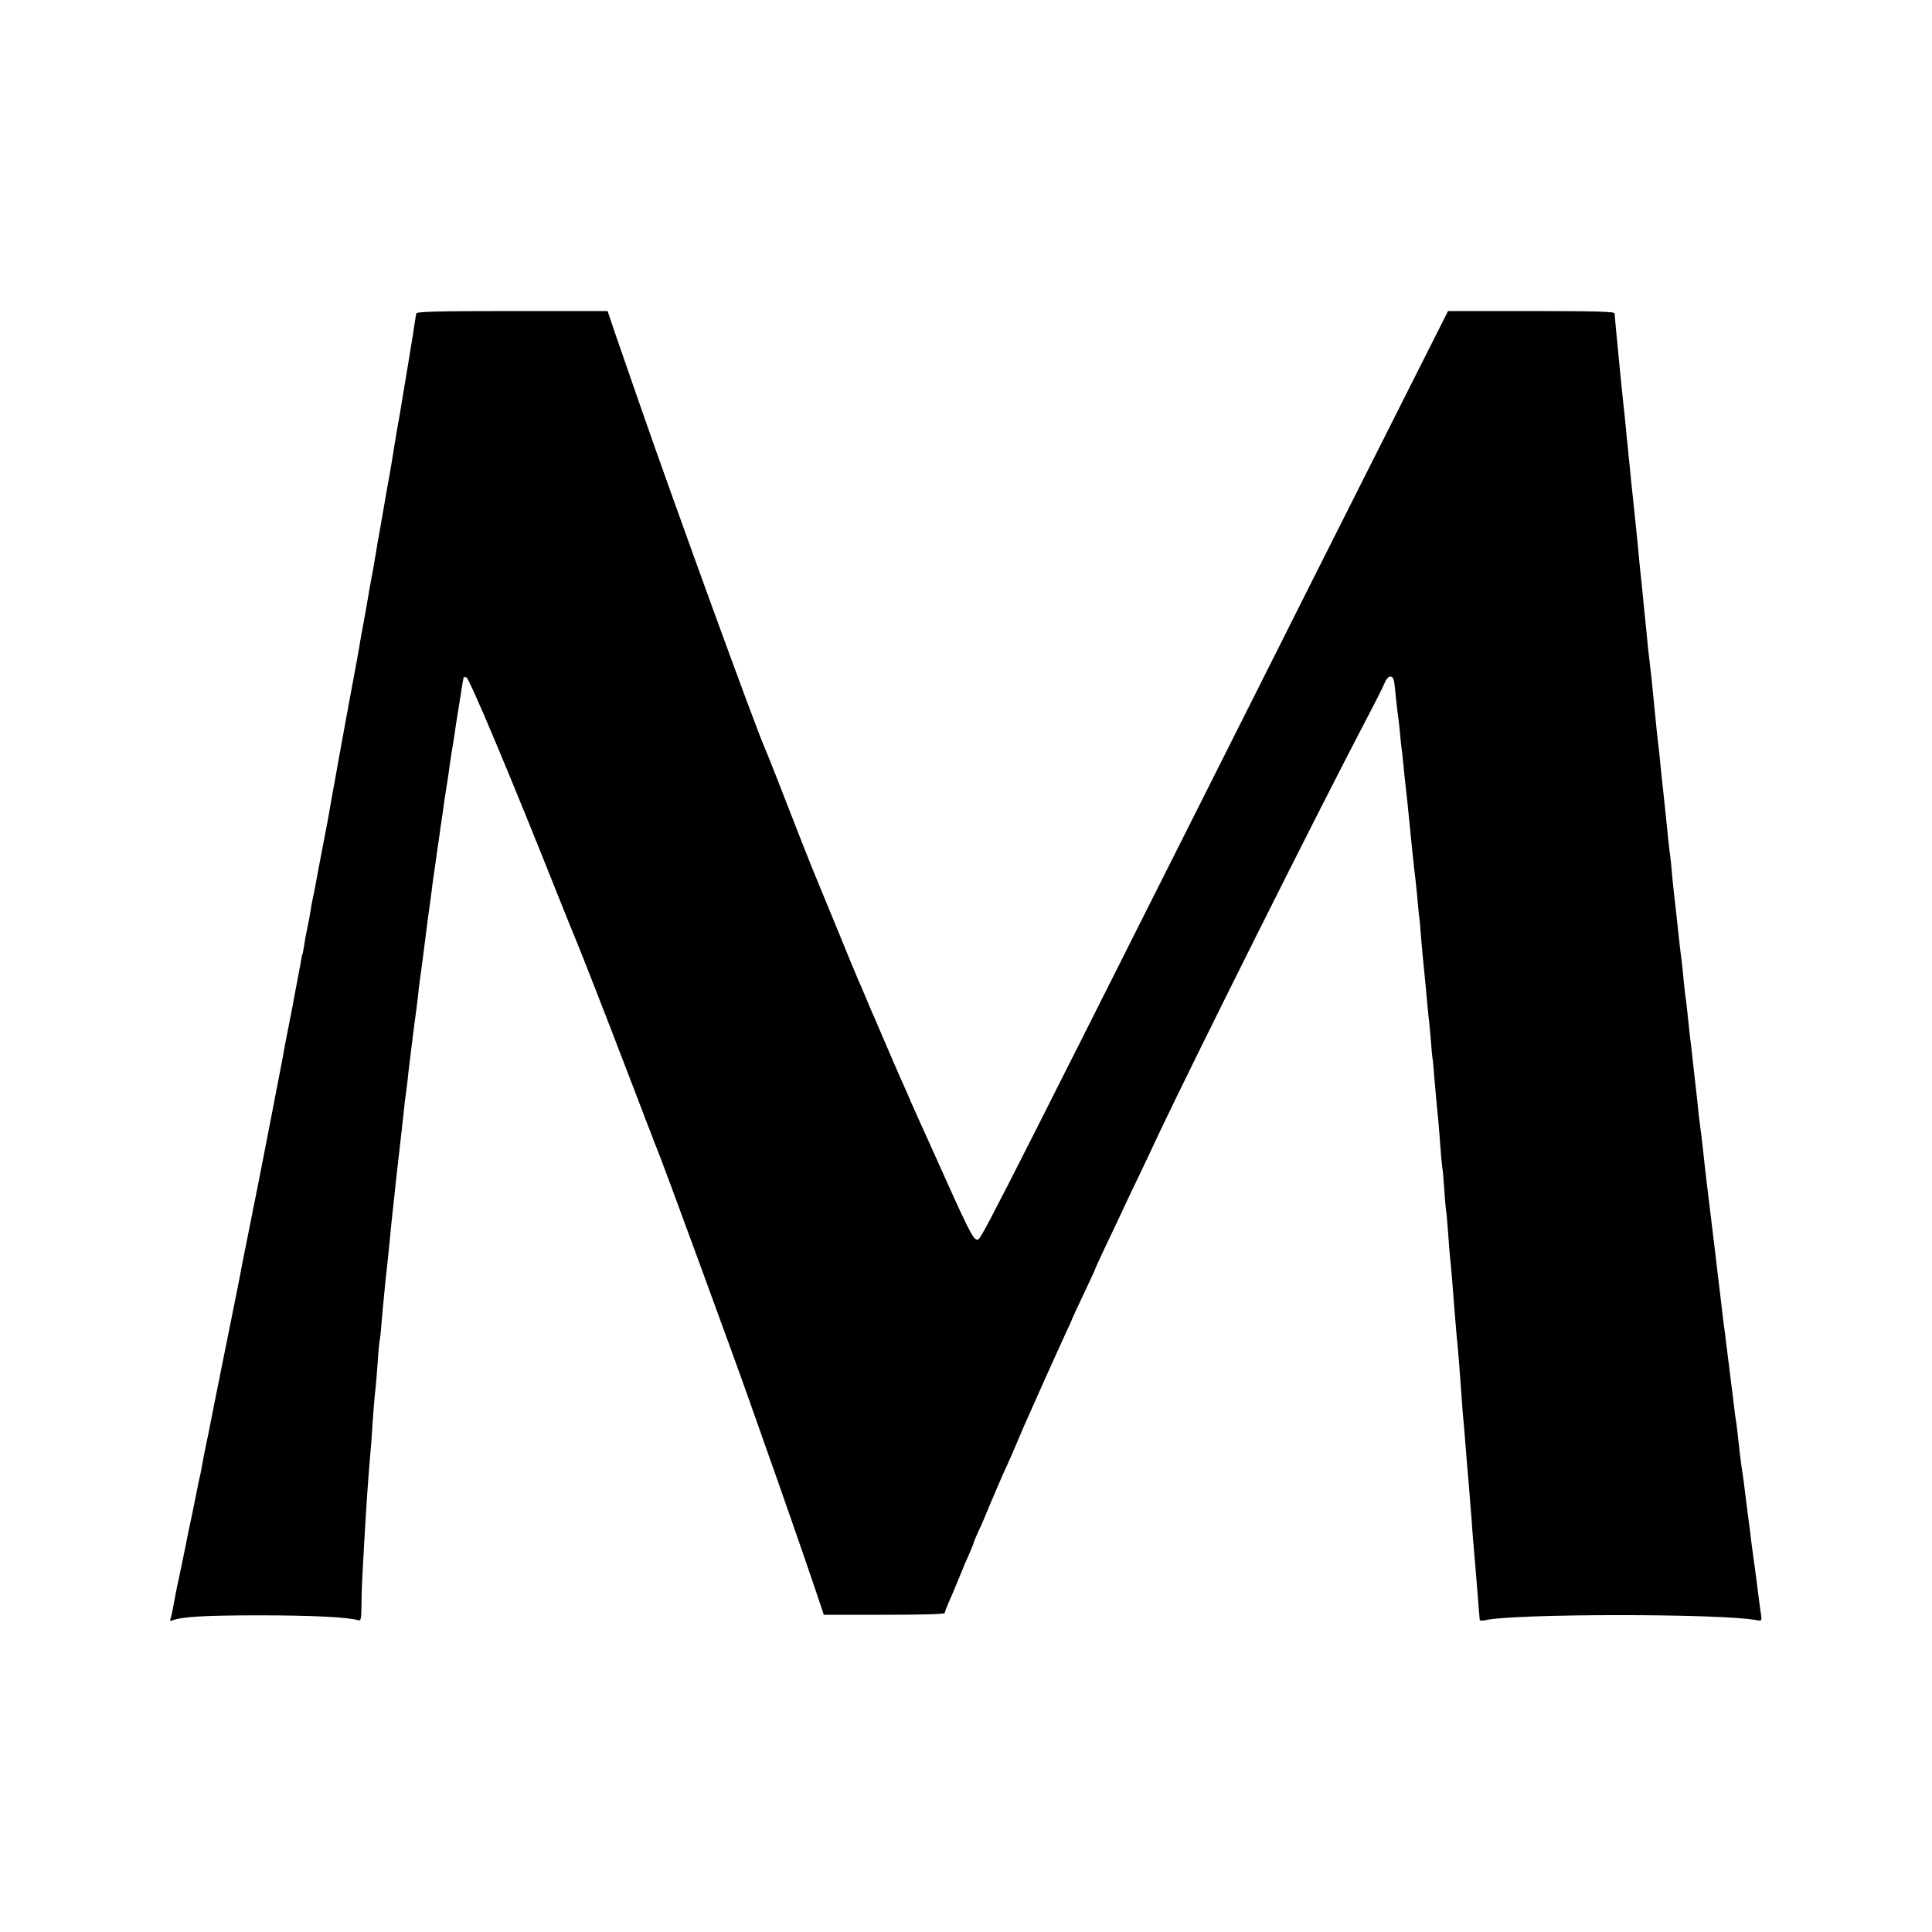
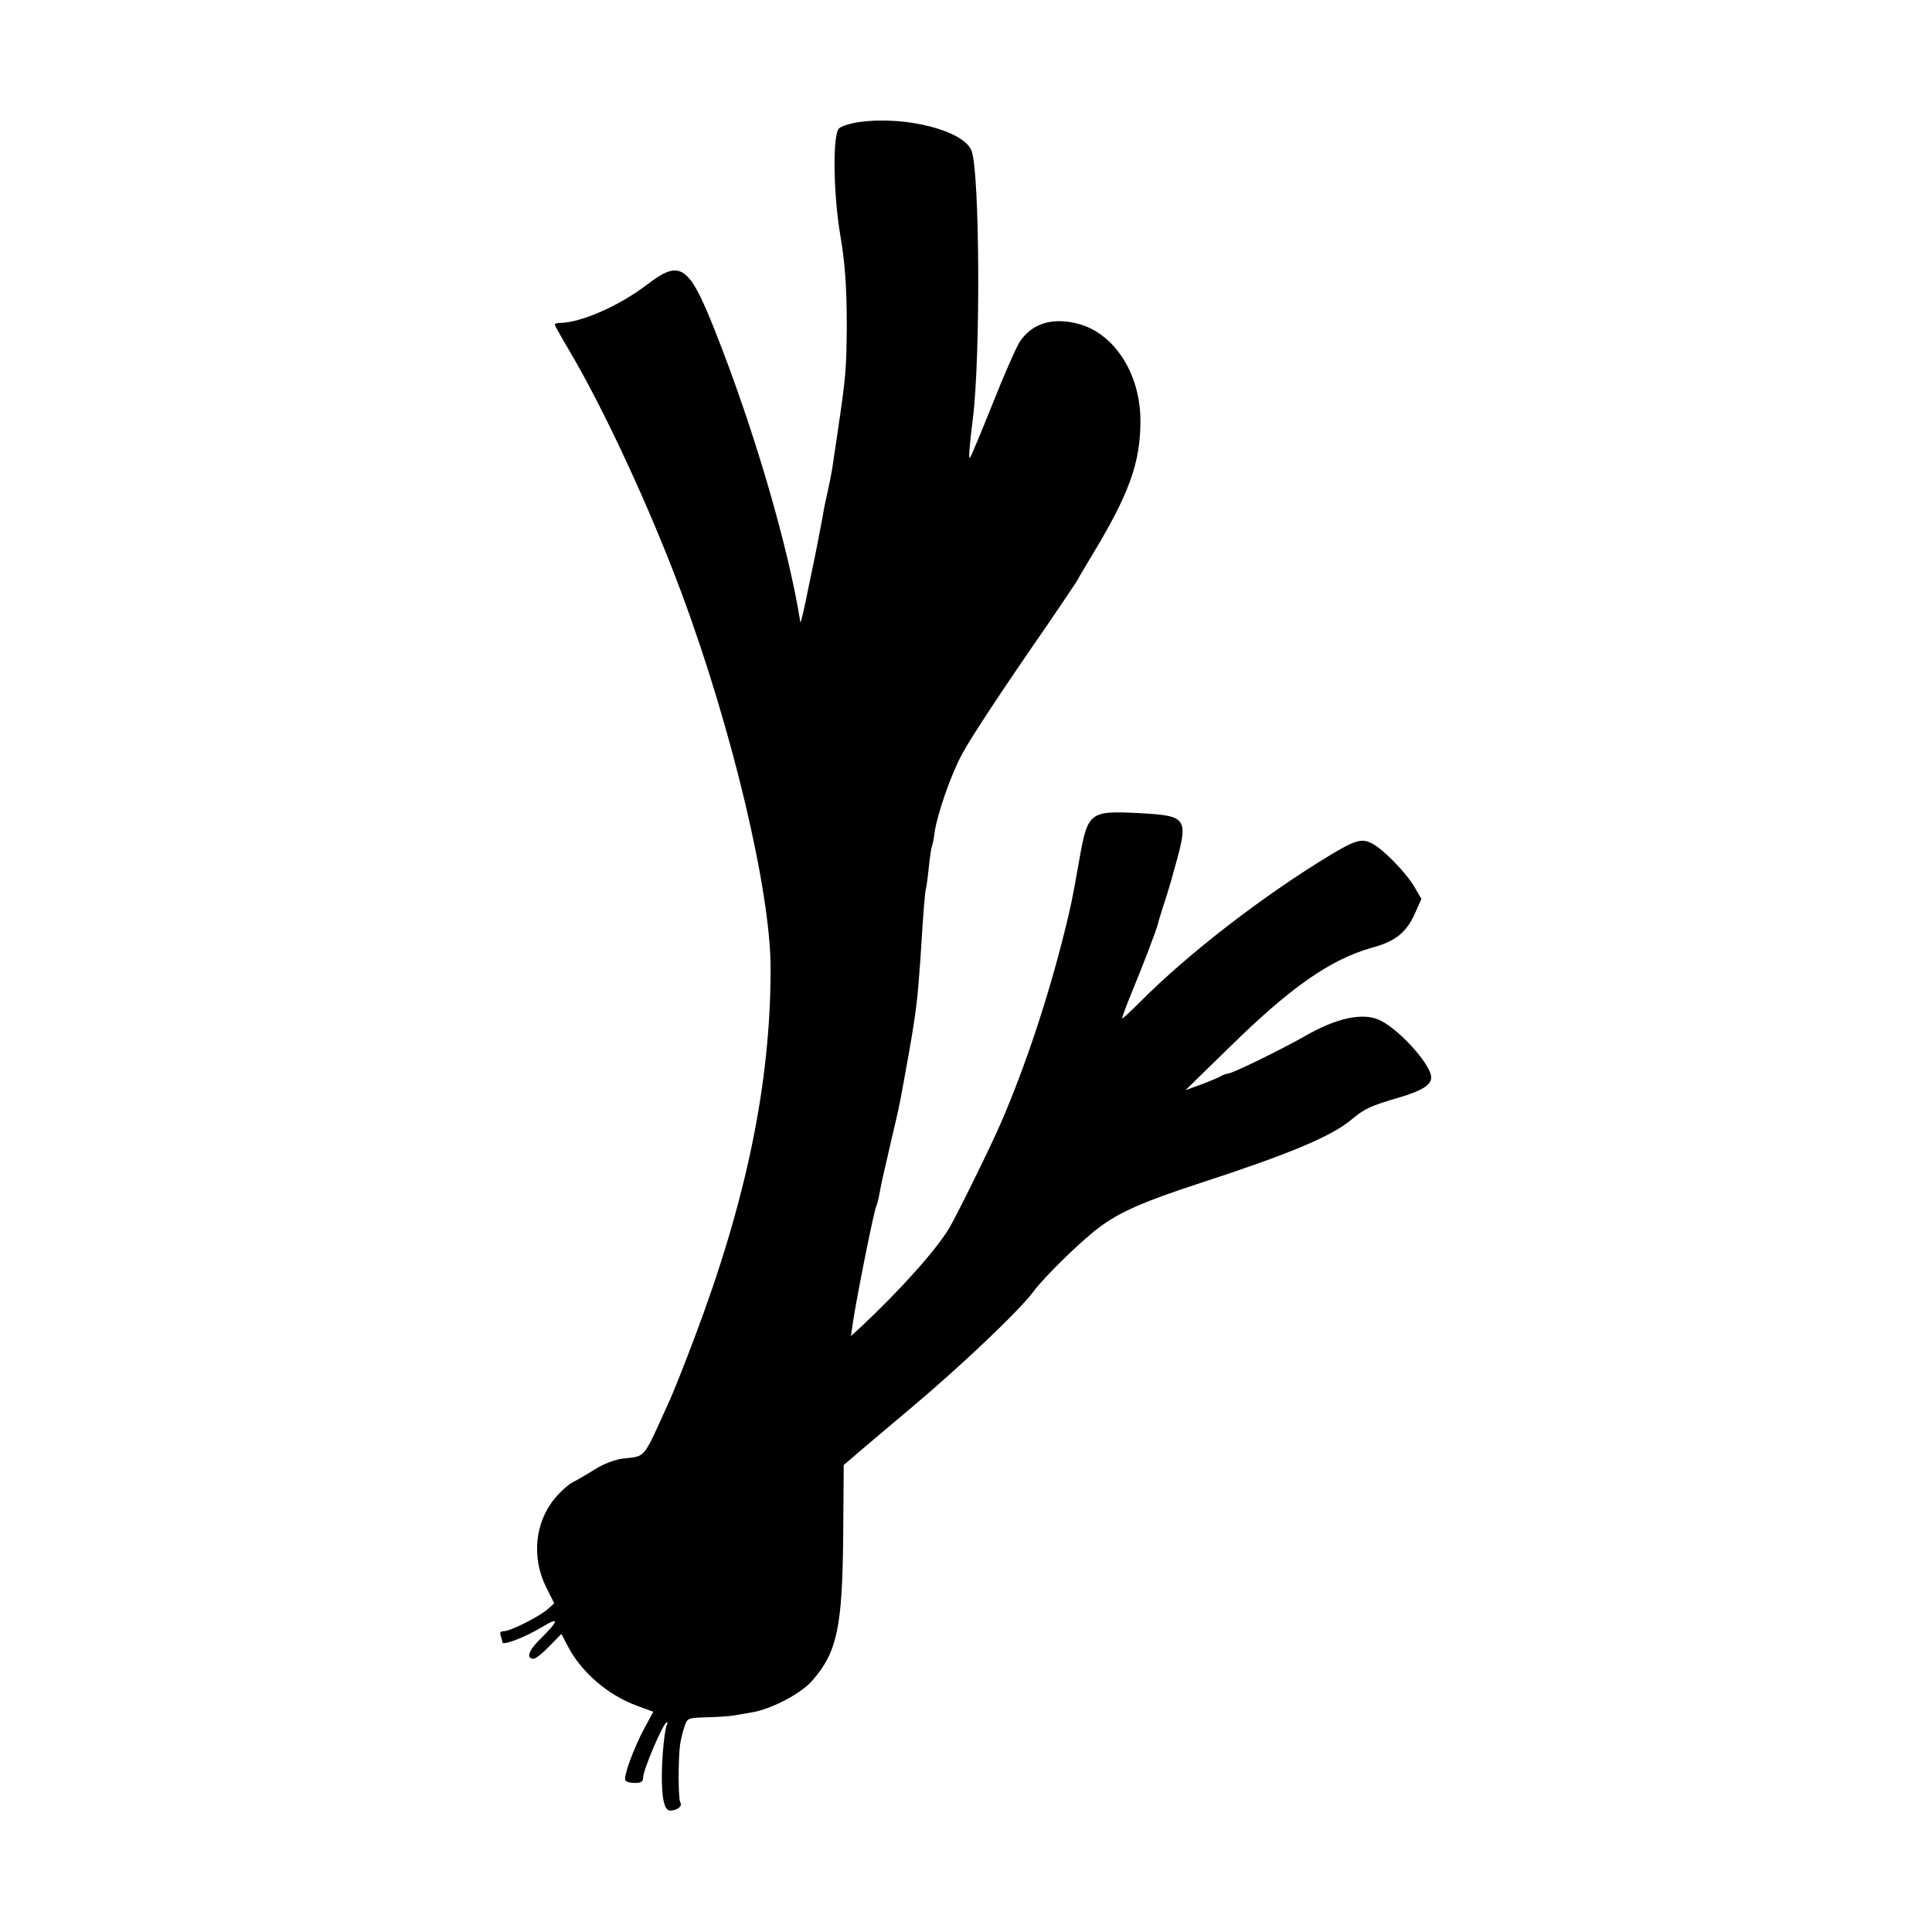
- <svg xmlns="http://www.w3.org/2000/svg" version="1.0" width="1000pt" height="1000pt" viewBox="0 0 1000 1000" preserveAspectRatio="xMidYMid meet">
-   <g transform="translate(0,1000) scale(0.1,-0.1)" fill="#000000" stroke="none">
-     <path d="M2155 8378 c-2 -7 -6 -31 -9 -53 -7 -45 -9 -63 -37 -230 -11 -66 -22 -133 -25 -150 -6 -40 -16 -95 -20 -120 -3 -11 -11 -63 -20 -115 -14 -90 -18 -111 -28 -170 -3 -14 -17 -92 -31 -175 -14 -82 -28 -161 -31 -175 -2 -14 -8 -52 -14 -85 -5 -33 -12 -71 -15 -85 -6 -28 -7 -36 -29 -165 -9 -49 -18 -101 -21 -115 -3 -14 -7 -38 -10 -55 -2 -16 -11 -66 -19 -110 -26 -141 -35 -189 -41 -220 -2 -16 -7 -41 -10 -54 -2 -13 -20 -112 -40 -220 -19 -108 -37 -205 -39 -216 -9 -52 -18 -102 -22 -125 -3 -14 -16 -81 -29 -150 -13 -69 -27 -141 -30 -160 -3 -19 -10 -53 -15 -75 -5 -22 -11 -57 -14 -77 -3 -21 -10 -57 -15 -80 -5 -24 -13 -63 -16 -88 -4 -24 -8 -47 -10 -50 -2 -3 -6 -23 -9 -45 -4 -22 -25 -134 -47 -250 -23 -115 -43 -219 -44 -230 -3 -19 -141 -729 -150 -770 -3 -11 -7 -31 -9 -45 -3 -14 -14 -72 -26 -130 -12 -58 -24 -118 -27 -135 -2 -16 -40 -207 -84 -423 -43 -215 -81 -402 -83 -415 -2 -12 -11 -56 -20 -97 -8 -41 -18 -91 -21 -110 -3 -19 -8 -42 -10 -50 -2 -8 -6 -26 -9 -40 -2 -14 -16 -81 -30 -150 -15 -69 -29 -136 -31 -150 -4 -21 -34 -166 -51 -245 -2 -11 -9 -46 -15 -78 -5 -32 -13 -65 -16 -74 -5 -12 -2 -15 10 -10 49 19 170 26 447 26 272 0 459 -9 513 -25 15 -5 17 4 18 78 1 84 2 107 13 303 13 226 19 315 31 460 4 39 8 95 10 125 5 87 15 212 20 245 2 17 6 73 10 125 3 52 8 102 10 110 2 8 7 51 10 95 4 44 8 94 10 110 6 67 16 162 20 195 2 19 7 67 11 105 4 39 8 81 9 95 5 45 25 234 30 278 3 23 7 62 10 87 3 25 7 64 10 88 8 72 16 140 20 182 3 22 7 56 10 75 2 19 7 55 9 80 6 53 34 280 42 331 2 20 7 59 10 85 2 27 7 60 9 74 2 14 14 99 25 190 11 91 23 176 25 190 2 14 7 48 10 75 3 28 8 61 10 75 2 14 7 45 10 70 3 25 8 56 10 70 2 14 7 45 10 70 3 25 8 56 10 70 2 14 7 45 10 70 3 25 10 70 15 100 5 30 12 75 15 100 3 25 10 70 15 100 5 30 12 73 15 95 3 23 7 50 9 60 2 11 9 56 16 100 7 44 14 87 15 95 2 8 4 18 4 22 1 4 7 5 15 2 16 -6 235 -527 480 -1144 43 -107 82 -204 87 -215 15 -34 174 -441 244 -625 37 -96 78 -203 91 -237 13 -35 35 -93 50 -130 14 -38 29 -77 34 -88 23 -52 400 -1081 477 -1300 19 -55 60 -170 90 -255 69 -193 190 -541 251 -721 l46 -137 313 0 c187 0 313 3 313 9 0 5 9 28 19 52 11 23 36 83 56 132 20 50 45 109 56 132 10 24 19 45 19 49 0 3 11 29 24 57 14 29 41 92 61 142 21 49 48 112 60 140 45 98 63 141 89 202 14 35 37 86 50 115 13 29 52 116 86 193 35 77 80 178 101 223 22 46 39 85 39 87 0 1 27 60 60 129 33 70 60 128 60 131 0 2 22 50 49 107 27 56 67 141 89 188 22 47 64 137 95 200 30 63 75 158 99 210 211 443 824 1668 1077 2150 39 74 78 152 87 173 10 24 22 37 32 35 16 -3 18 -10 27 -108 4 -36 8 -76 11 -90 2 -14 6 -54 10 -90 3 -36 7 -75 9 -88 2 -13 7 -53 10 -90 3 -37 8 -80 10 -97 2 -16 6 -57 10 -90 3 -33 8 -78 10 -100 2 -22 9 -89 15 -150 6 -60 13 -121 15 -135 2 -14 6 -56 10 -95 3 -38 8 -86 10 -105 3 -19 7 -62 9 -95 3 -33 7 -85 10 -115 8 -75 13 -133 21 -215 3 -38 8 -86 10 -105 3 -19 7 -70 11 -113 3 -43 7 -87 9 -97 2 -10 6 -54 9 -97 6 -70 13 -149 22 -238 1 -16 6 -68 9 -115 3 -47 8 -97 10 -111 3 -14 7 -63 10 -109 3 -46 7 -95 9 -109 3 -14 7 -66 11 -116 3 -49 8 -108 10 -130 3 -22 7 -69 10 -105 12 -156 15 -189 20 -250 3 -36 7 -85 10 -110 4 -41 8 -94 21 -270 2 -36 6 -87 9 -115 3 -27 7 -81 10 -120 7 -92 13 -154 20 -240 3 -38 7 -95 10 -125 4 -65 14 -187 20 -250 2 -25 7 -85 11 -135 7 -89 11 -142 13 -159 1 -4 11 -6 24 -3 142 36 1234 36 1409 1 25 -5 27 -3 24 23 -3 15 -14 100 -25 188 -12 88 -24 178 -27 200 -2 22 -7 56 -9 75 -3 19 -7 53 -10 75 -5 41 -11 88 -20 160 -3 22 -8 56 -11 75 -7 49 -12 96 -19 160 -3 30 -8 66 -10 80 -3 14 -7 48 -10 75 -3 28 -8 64 -10 80 -2 17 -7 53 -10 80 -3 28 -8 64 -10 80 -2 17 -7 53 -10 80 -3 28 -8 64 -10 80 -3 17 -7 53 -10 80 -3 28 -10 84 -15 125 -5 41 -12 98 -15 125 -3 28 -7 66 -10 85 -2 19 -11 94 -20 165 -9 72 -18 146 -20 165 -2 19 -7 58 -10 85 -14 133 -27 235 -30 255 -1 8 -6 47 -9 85 -4 39 -10 90 -13 115 -3 25 -6 56 -8 70 -2 25 -13 117 -20 175 -2 17 -6 59 -10 95 -4 36 -8 76 -11 90 -2 14 -6 54 -10 90 -3 36 -7 76 -9 90 -4 29 -15 120 -20 170 -3 34 -13 121 -21 190 -2 19 -7 64 -10 100 -3 36 -7 76 -9 90 -5 30 -11 92 -25 230 -6 58 -13 121 -15 140 -2 19 -7 62 -10 95 -3 33 -7 74 -9 90 -5 35 -15 130 -21 195 -16 167 -17 174 -29 275 -3 22 -8 69 -11 105 -4 36 -8 81 -10 100 -2 19 -7 64 -10 100 -3 36 -8 81 -10 100 -2 19 -7 62 -10 95 -6 67 -10 111 -29 290 -13 118 -17 164 -21 205 -3 25 -7 65 -9 90 -3 25 -8 74 -11 110 -4 36 -8 83 -11 105 -12 110 -46 462 -47 483 0 9 -93 12 -431 12 l-431 0 -321 -637 c-177 -351 -559 -1110 -849 -1688 -1282 -2550 -1248 -2482 -1268 -2481 -21 1 -46 52 -229 461 -27 61 -59 130 -70 155 -11 25 -28 63 -38 85 -9 22 -26 60 -37 85 -11 25 -49 110 -83 190 -34 80 -68 159 -75 175 -8 17 -28 64 -45 105 -17 41 -38 89 -45 105 -7 17 -55 131 -105 255 -51 124 -98 239 -105 255 -16 36 -125 313 -201 510 -30 77 -59 149 -64 160 -41 88 -468 1261 -648 1780 -50 143 -108 311 -129 372 l-38 113 -493 0 c-385 0 -494 -3 -497 -12z" />
+ <svg xmlns="http://www.w3.org/2000/svg" version="1.0" width="700pt" height="700pt" viewBox="0 0 700 700" preserveAspectRatio="xMidYMid meet">
+   <g transform="translate(0,700) scale(0.1,-0.1)" fill="#000000" stroke="none">
+     <path d="M3115 6558 c-32 -4 -66 -15 -75 -23 -24 -24 -21 -237 5 -390 17 -100 23 -188 23 -327 -1 -156 -4 -187 -33 -383 -8 -55 -17 -116 -20 -135 -3 -19 -10 -53 -15 -75 -5 -22 -15 -67 -20 -100 -17 -89 -18 -98 -50 -250 -15 -77 -29 -135 -30 -130 -44 277 -169 703 -310 1058 -94 237 -125 258 -244 167 -101 -78 -243 -140 -318 -140 -10 0 -18 -3 -18 -6 0 -3 25 -48 56 -100 127 -216 291 -571 402 -869 184 -494 325 -1086 324 -1365 0 -414 -87 -837 -275 -1335 -33 -88 -73 -189 -89 -225 -102 -225 -85 -204 -173 -215 -30 -4 -70 -20 -100 -39 -27 -17 -63 -38 -79 -46 -16 -8 -45 -34 -65 -58 -73 -87 -86 -215 -32 -323 l29 -58 -22 -20 c-28 -26 -136 -81 -160 -81 -12 0 -16 -5 -12 -16 3 -9 6 -19 6 -24 0 -14 83 18 144 55 64 39 62 24 -7 -44 -42 -41 -52 -71 -23 -71 7 0 32 20 56 45 l44 45 22 -42 c49 -96 146 -180 254 -219 l57 -21 -34 -63 c-39 -74 -75 -173 -67 -186 3 -5 18 -9 35 -9 22 0 29 5 29 19 0 28 74 201 86 201 3 0 3 -3 1 -7 -8 -13 -18 -106 -19 -179 -1 -90 9 -134 30 -134 25 0 46 16 37 29 -8 13 -8 157 -1 210 3 19 10 48 16 65 10 31 11 32 83 34 39 1 81 4 92 6 11 2 40 7 65 11 73 11 184 69 225 118 88 102 107 192 110 520 l2 259 34 29 c19 17 113 96 209 177 180 151 393 353 444 422 41 55 170 181 236 231 75 57 164 96 370 163 319 104 473 168 546 229 49 41 69 50 175 81 87 26 119 48 114 78 -9 52 -125 177 -191 204 -60 25 -153 5 -264 -59 -84 -48 -266 -137 -281 -137 -5 0 -17 -4 -27 -10 -9 -5 -42 -19 -72 -30 l-55 -20 161 157 c221 217 365 317 514 359 85 23 124 54 155 121 l25 56 -25 43 c-30 52 -114 138 -154 158 -36 19 -60 13 -151 -42 -240 -145 -512 -354 -689 -532 -33 -33 -62 -60 -65 -60 -2 0 13 42 34 93 40 96 93 235 96 252 1 6 9 31 17 57 9 26 28 87 41 136 54 191 51 196 -128 206 -179 9 -185 4 -216 -172 -26 -146 -29 -162 -54 -262 -59 -236 -140 -481 -228 -685 -35 -82 -159 -334 -189 -385 -47 -79 -180 -227 -320 -358 l-36 -33 5 33 c9 75 79 425 87 438 2 4 7 21 10 38 3 18 12 62 21 99 9 38 17 75 19 83 2 8 10 45 19 81 18 78 18 81 51 264 25 144 30 190 40 333 11 181 17 247 20 252 1 3 6 36 10 75 4 38 9 73 11 77 2 4 7 26 10 50 9 67 61 216 101 288 35 64 137 219 314 475 49 72 95 140 102 152 6 12 31 53 53 90 135 223 176 336 176 488 0 177 -101 327 -239 355 -87 19 -156 -5 -198 -68 -13 -20 -58 -122 -99 -226 -42 -104 -78 -192 -82 -195 -5 -5 -2 41 11 144 28 225 25 892 -5 969 -27 72 -237 127 -405 104z" />
  </g>
</svg>
